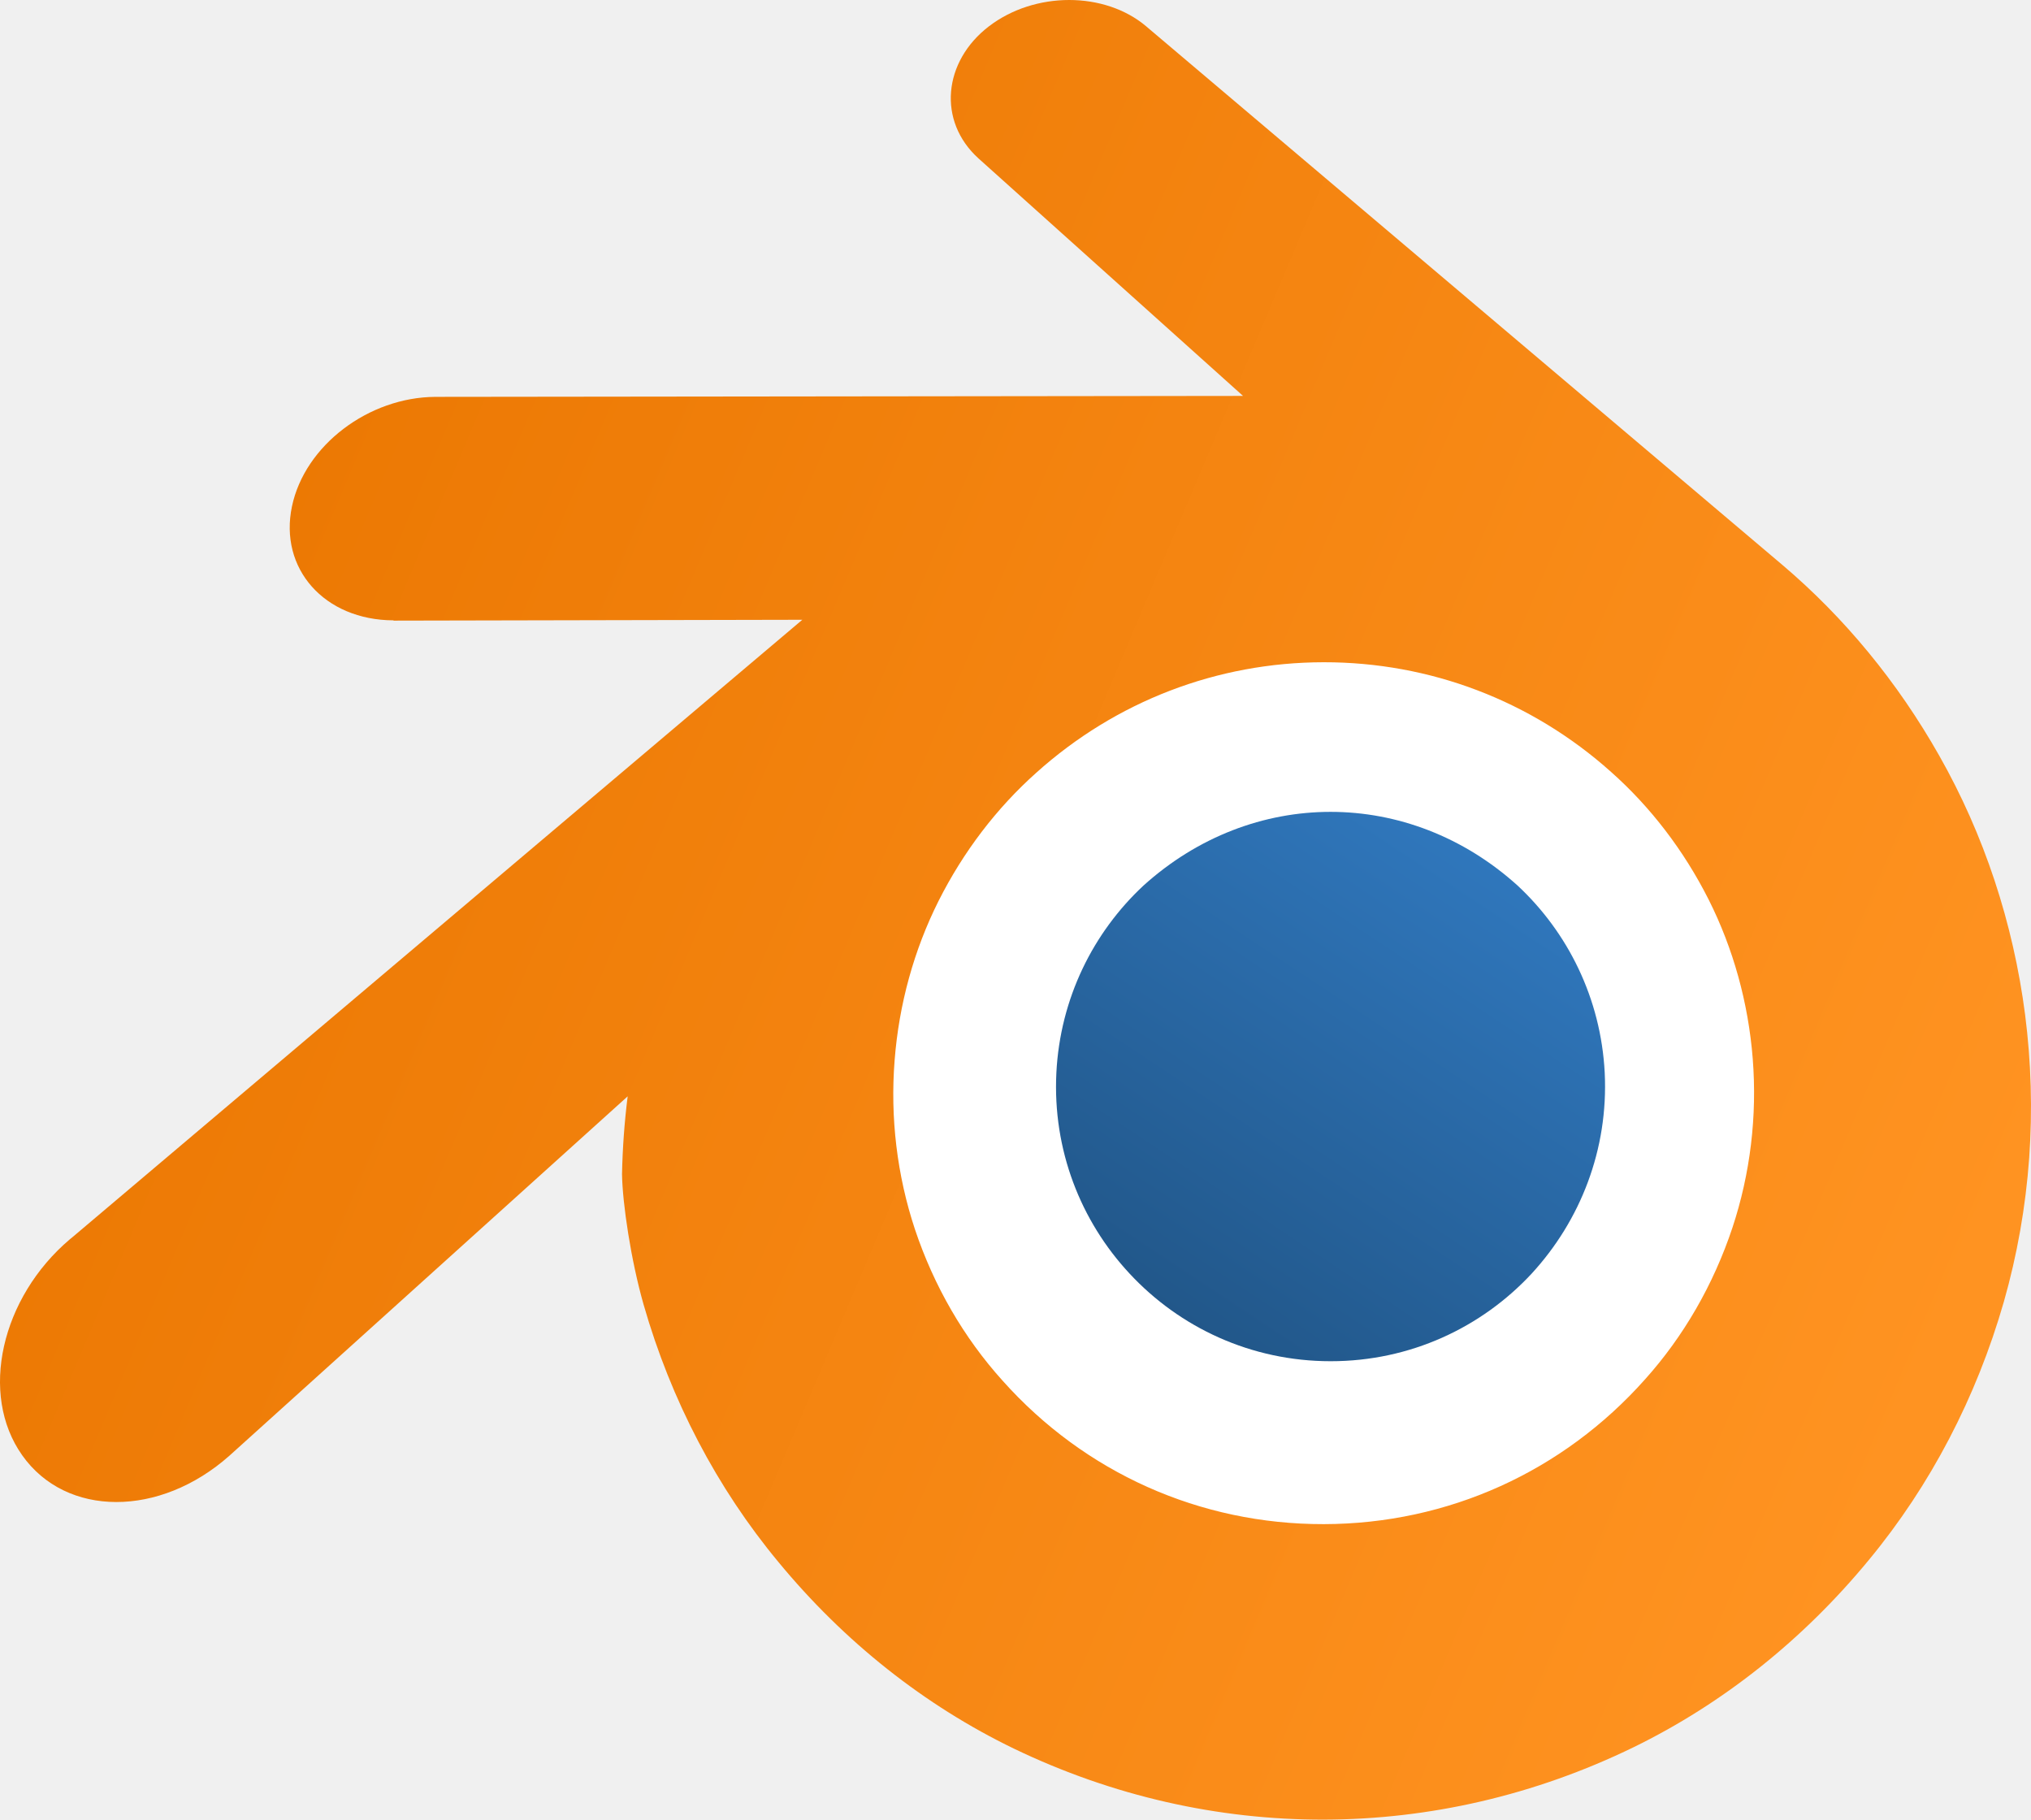
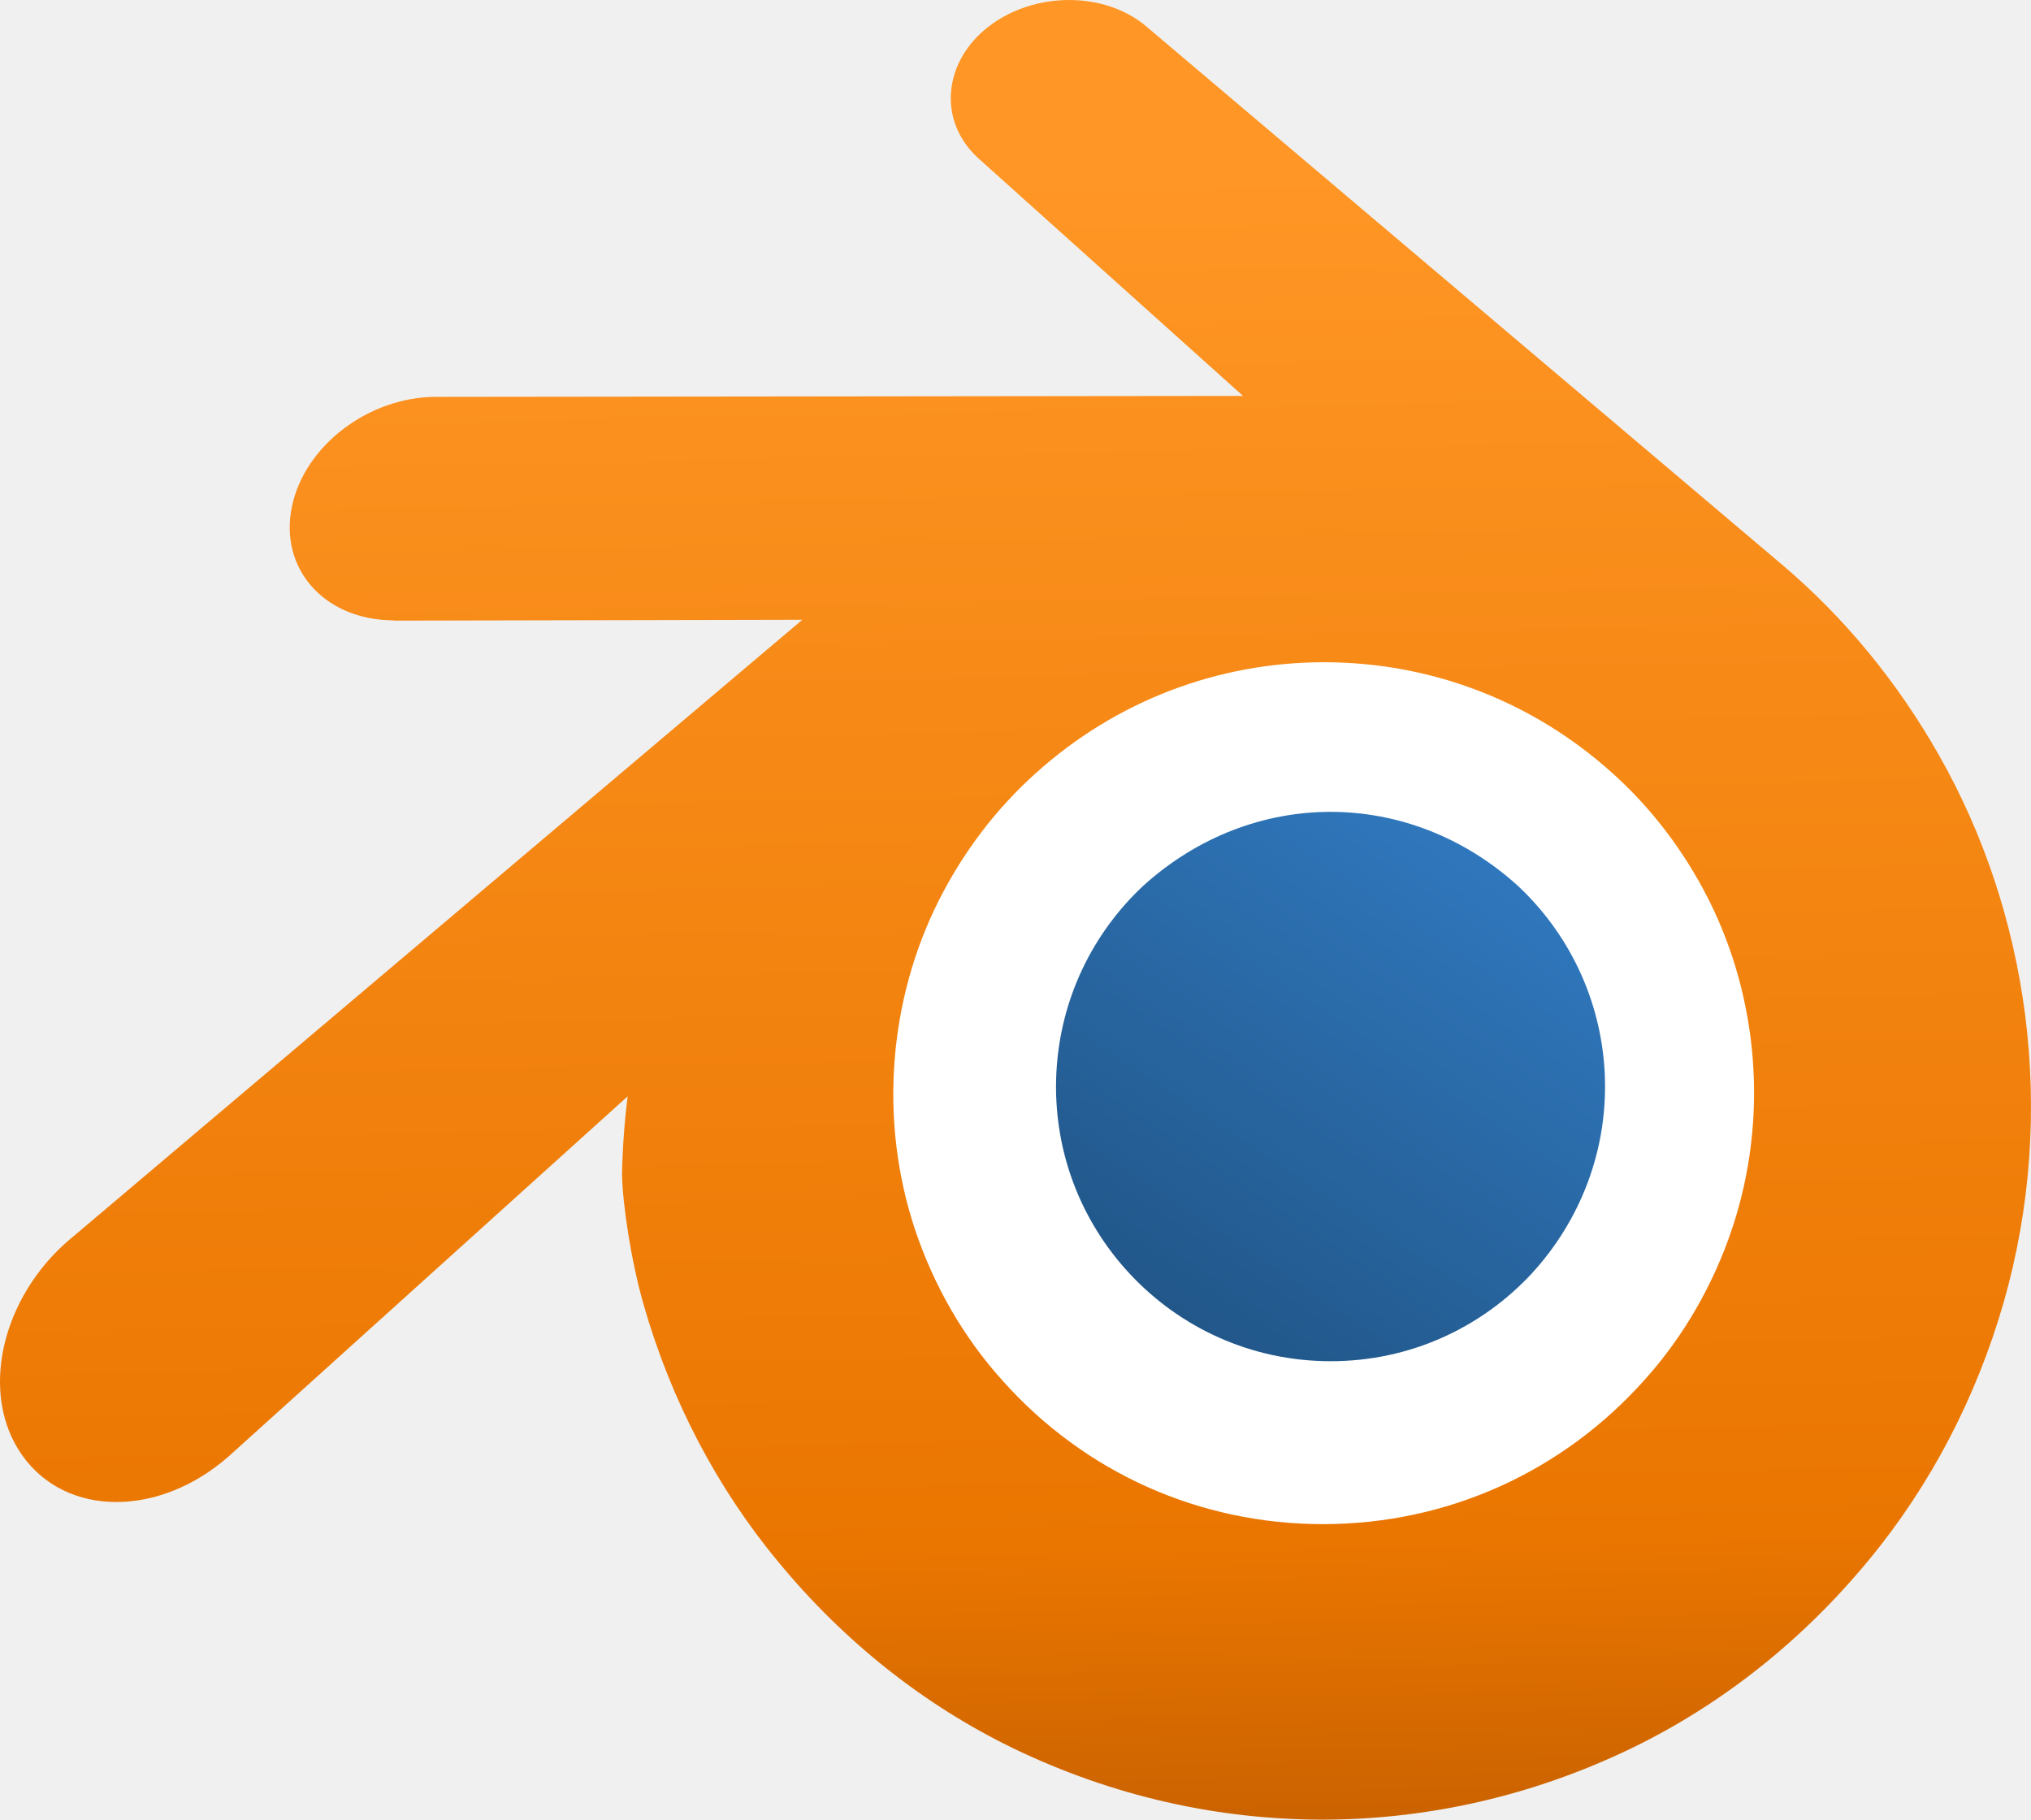
<svg xmlns="http://www.w3.org/2000/svg" xmlns:xlink="http://www.w3.org/1999/xlink" id="Layer_1" data-name="Layer 1" viewBox="0 0 453.246 406.026" version="1.1" width="453.246" height="406.026">
  <defs id="defs1">
    <linearGradient id="linearGradient5">
-       <stop style="stop-color:#ea7600;stop-opacity:1;" offset="0" id="stop5" />
-       <stop style="stop-color:#ff9321;stop-opacity:1;" offset="1" id="stop6" />
+       <stop style="stop-color:#b35400;stop-opacity:1;" offset="0" id="stop5" />
+       <stop style="stop-color:#ea7600;stop-opacity:1;" offset="0.215" id="stop1" />
+       <stop style="stop-color:#ff9625;stop-opacity:1;" offset="0.828" id="stop6" />
    </linearGradient>
    <linearGradient id="linearGradient3">
      <stop style="stop-color:#215688;stop-opacity:1;" offset="0" id="stop3" />
      <stop style="stop-color:#3078be;stop-opacity:1;" offset="1" id="stop4" />
    </linearGradient>
    <style id="style1">.cls-1{fill:#fff;}.cls-2{fill:#265787;}.cls-3{fill:#ea7600;}</style>
    <linearGradient xlink:href="#linearGradient3" id="linearGradient4" x1="293.208" y1="289.229" x2="362.799" y2="173.41" gradientUnits="userSpaceOnUse" gradientTransform="matrix(0.9067983,0,0,1,-0.5055172,11.1265)" />
-     <linearGradient xlink:href="#linearGradient5" id="linearGradient6" x1="23.415" y1="97.39" x2="476.416" y2="308.628" gradientUnits="userSpaceOnUse" gradientTransform="matrix(0.9067983,0,0,1,6.1871937e-5,0.00375538)" />
+     <linearGradient xlink:href="#linearGradient5" id="linearGradient6" x1="254.277" y1="452.887" x2="245.554" y2="-46.868" gradientUnits="userSpaceOnUse" gradientTransform="matrix(0.9067983,0,0,1,6.1871937e-5,0.00375538)" />
  </defs>
  <path class="cls-1" d="m 178.177,225.354 c 1.65,-32.49 16.078,-61.11 37.841,-81.4 21.346,-19.92 50.073,-32.1 81.412,-32.1 31.339,0 60.039,12.15 81.403,32.15 21.763,20.29 36.172,48.91 37.841,81.37 1.65,33.38 -10.519,64.39 -31.865,87.37 -21.763,23.38 -52.712,38.06 -87.379,38.06 -34.667,0 -65.679,-14.68 -87.424,-38.06 -21.391,-23.03 -33.488,-54.04 -31.829,-87.39 z" id="path1" style="stroke-width:0.952" />
  <path class="cls-2" d="m 235.743,239.397 c 0.843,-16.67 8.252,-31.36 19.415,-41.77 a 65.879,72.65 0 0 1 83.543,0 c 11.154,10.41 18.562,25.1 19.415,41.75 0.843,17.13 -5.441,33 -16.322,44.83 -11.163,12 -27.05,19.53 -44.832,19.53 -17.782,0 -33.697,-7.53 -44.859,-19.53 -10.99,-11.79 -17.211,-27.7 -16.359,-44.81 z" id="path2" style="fill:url(#linearGradient4);stroke-width:0.952" />
  <path class="cls-3" d="m 138.813,262.004 c 0.1,6.52 1.986,19.2 4.815,29.1 6.112,21.326 16.374,40.923 30.069,57.42 14.683,17.81 32.603,32.008 52.594,41.67 44.093,21.217 94.227,21.105 138.241,-0.31 19.991,-9.757 37.907,-24.024 52.594,-41.88 13.676,-16.553 23.932,-36.181 30.06,-57.53 2.975,-10.435 4.874,-21.206 5.658,-32.11 0.749,-10.638 0.445,-21.335 -0.907,-31.9 -2.654,-20.557 -9.187,-40.271 -19.179,-57.87 -9.264,-16.368 -21.113,-30.772 -34.984,-42.53 v 0 L 256.171,6.204 c -0.127,-0.11 -0.236,-0.22 -0.372,-0.32 -9.286,-7.86 -24.91,-7.83 -35.12,0 -10.211,7.83 -11.507,21.14 -2.321,29.46 v 0 l 59.042,53 -179.963,0.21 H 97.191 c -14.908,0.06 -29.181,10.82 -32.037,24.45 -2.911,13.86 7.191,25.36 22.67,25.42 v 0.06 l 91.224,-0.19 -162.816,137.71 -0.626,0.51 c -15.352,13.01 -20.321,34.57 -10.646,48.22 9.812,13.87 30.686,13.9 46.247,0.08 l 88.866,-80.18 c -0.721,5.759 -1.142,11.558 -1.26,17.37 z m 228.277,45.806 c -18.299,20.56 -43.925,32.22 -71.637,32.28 -27.712,0.06 -53.401,-11.5 -71.701,-32 -8.651,-9.576 -15.326,-21.098 -19.569,-33.78 -3.999,-12.062 -5.547,-24.946 -4.534,-37.74 0.969,-12.486 4.315,-24.607 9.821,-35.57 5.53,-10.965 12.918,-20.657 21.763,-28.55 17.791,-16 40.443,-24.65 64.138,-24.68 23.695,-0.03 46.356,8.54 64.165,24.48 8.845,7.857 16.234,17.52 21.763,28.46 5.507,10.947 8.862,23.049 9.848,35.52 1.007,12.788 -0.541,25.663 -4.534,37.72 -4.231,12.7 -10.889,24.248 -19.523,33.86 z" id="path3" style="fill:url(#linearGradient6);stroke-width:0.952" />
</svg>
